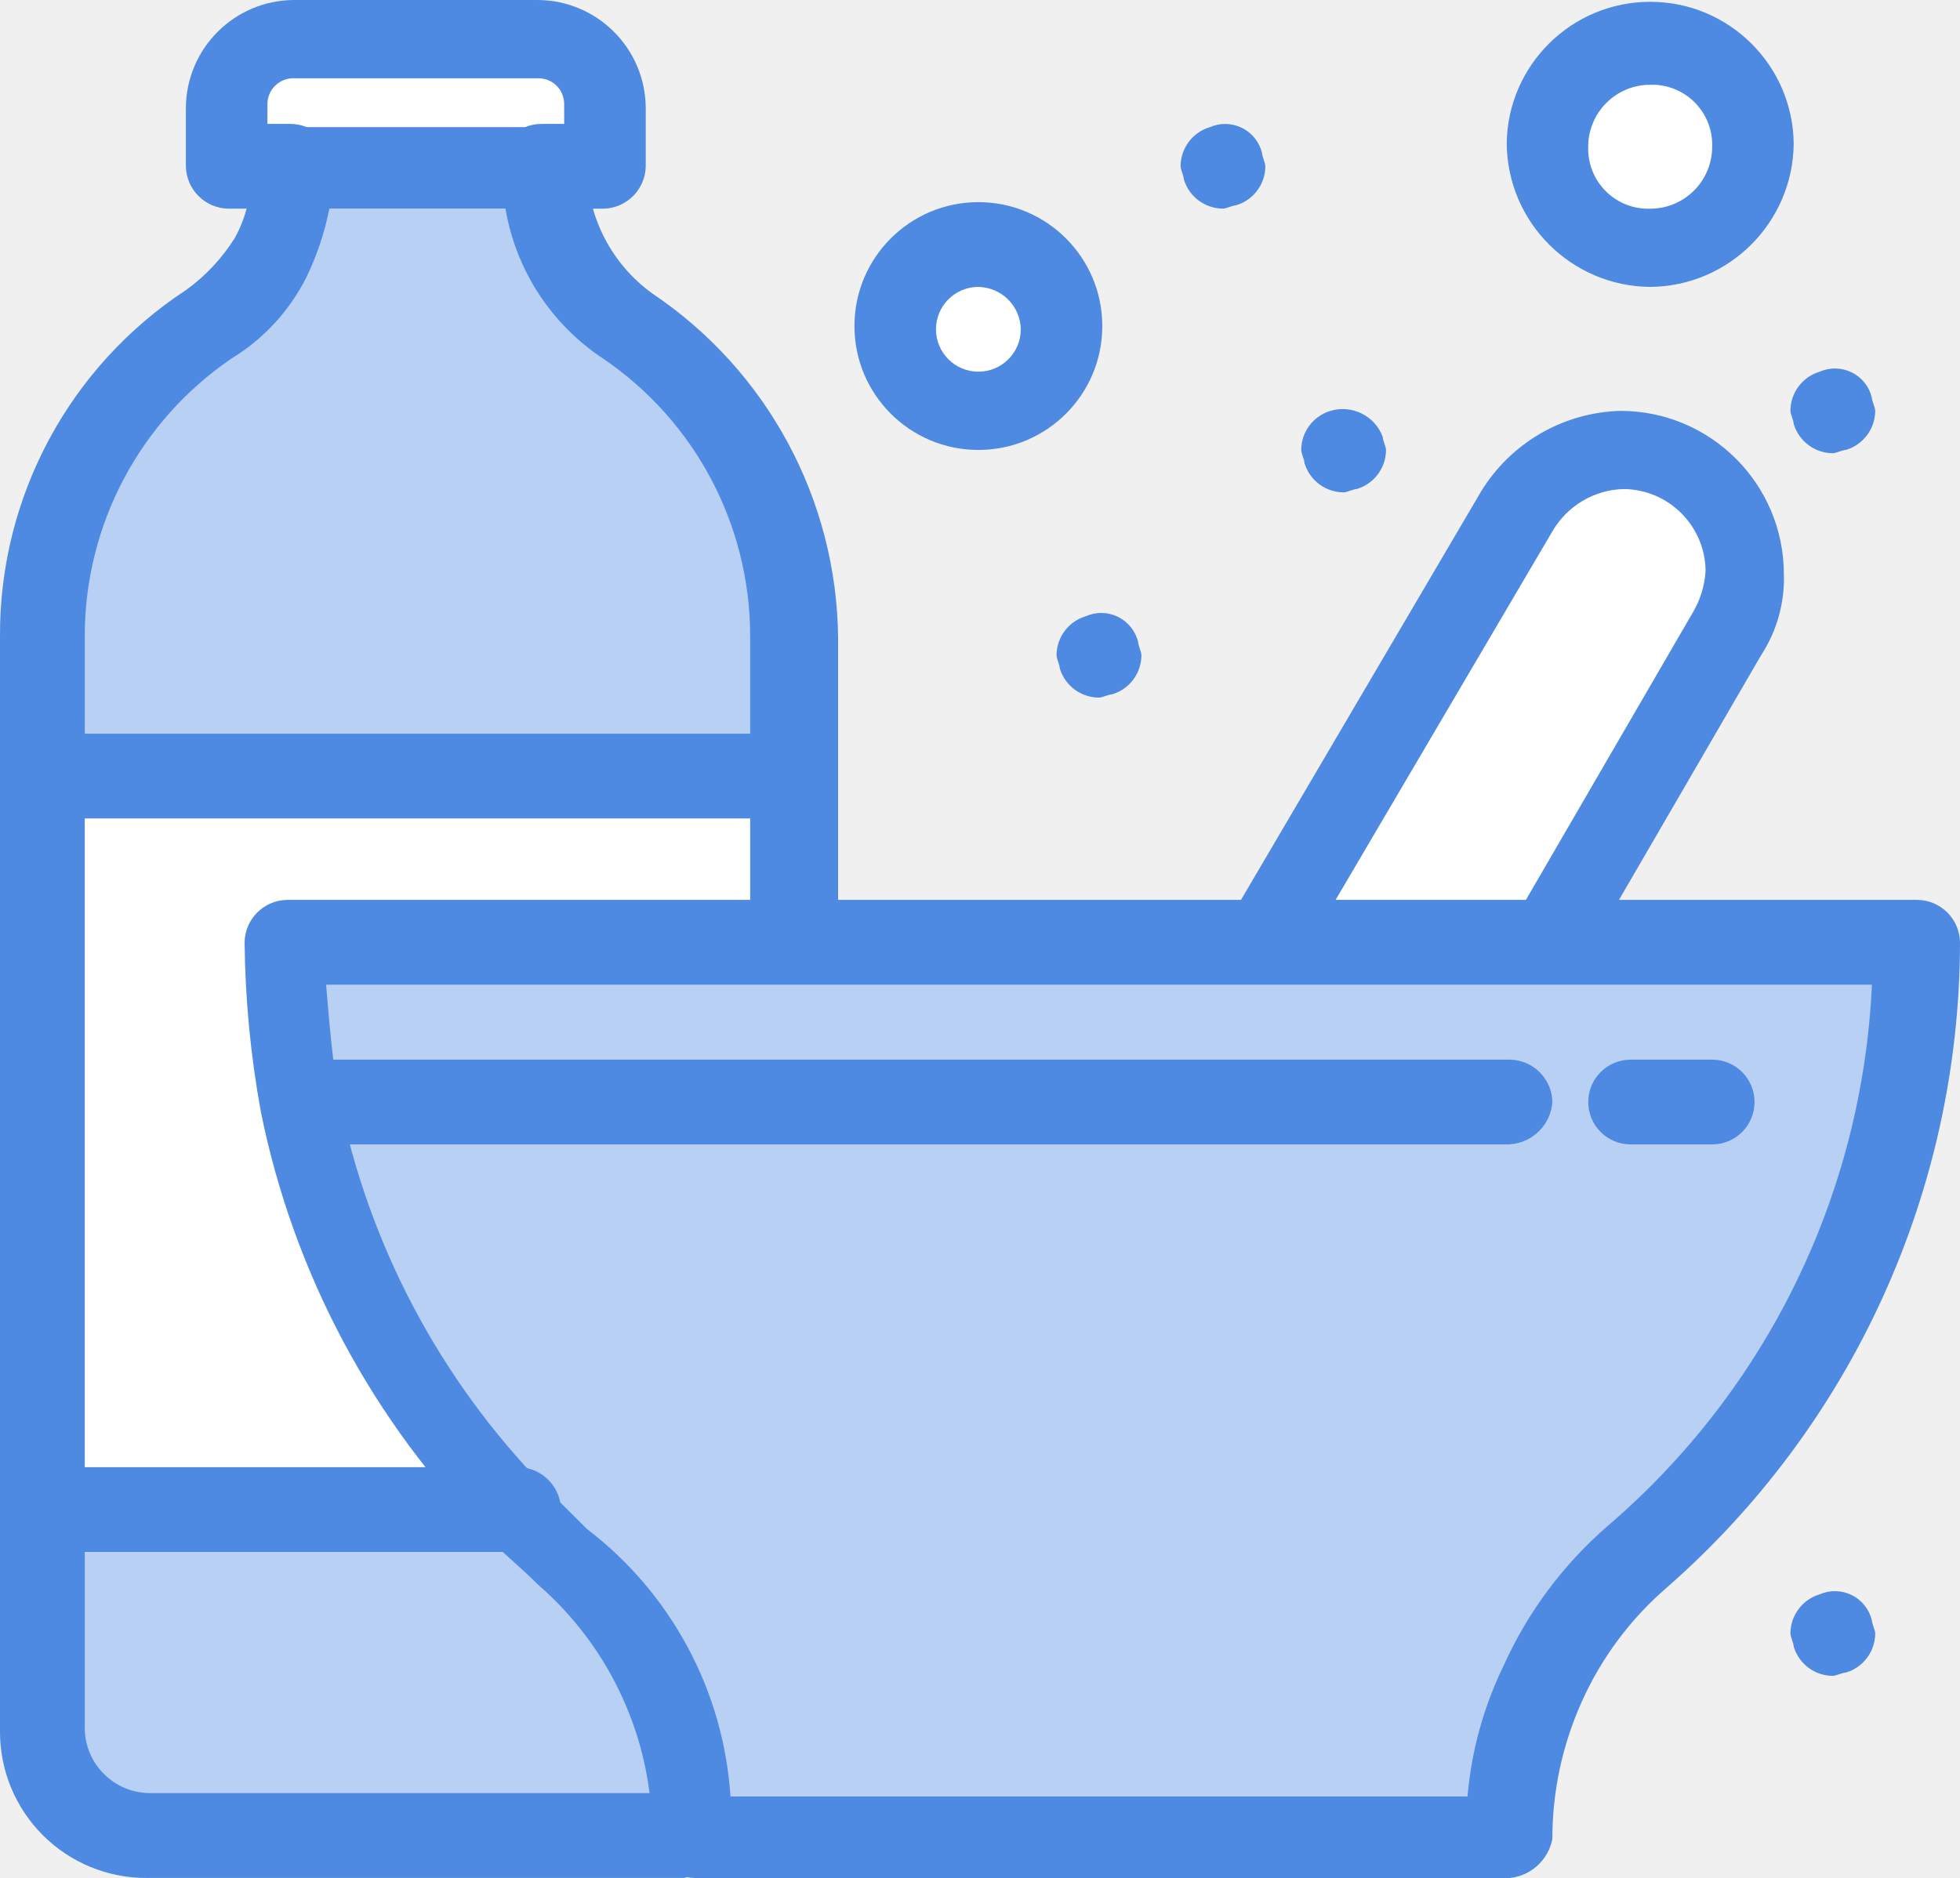
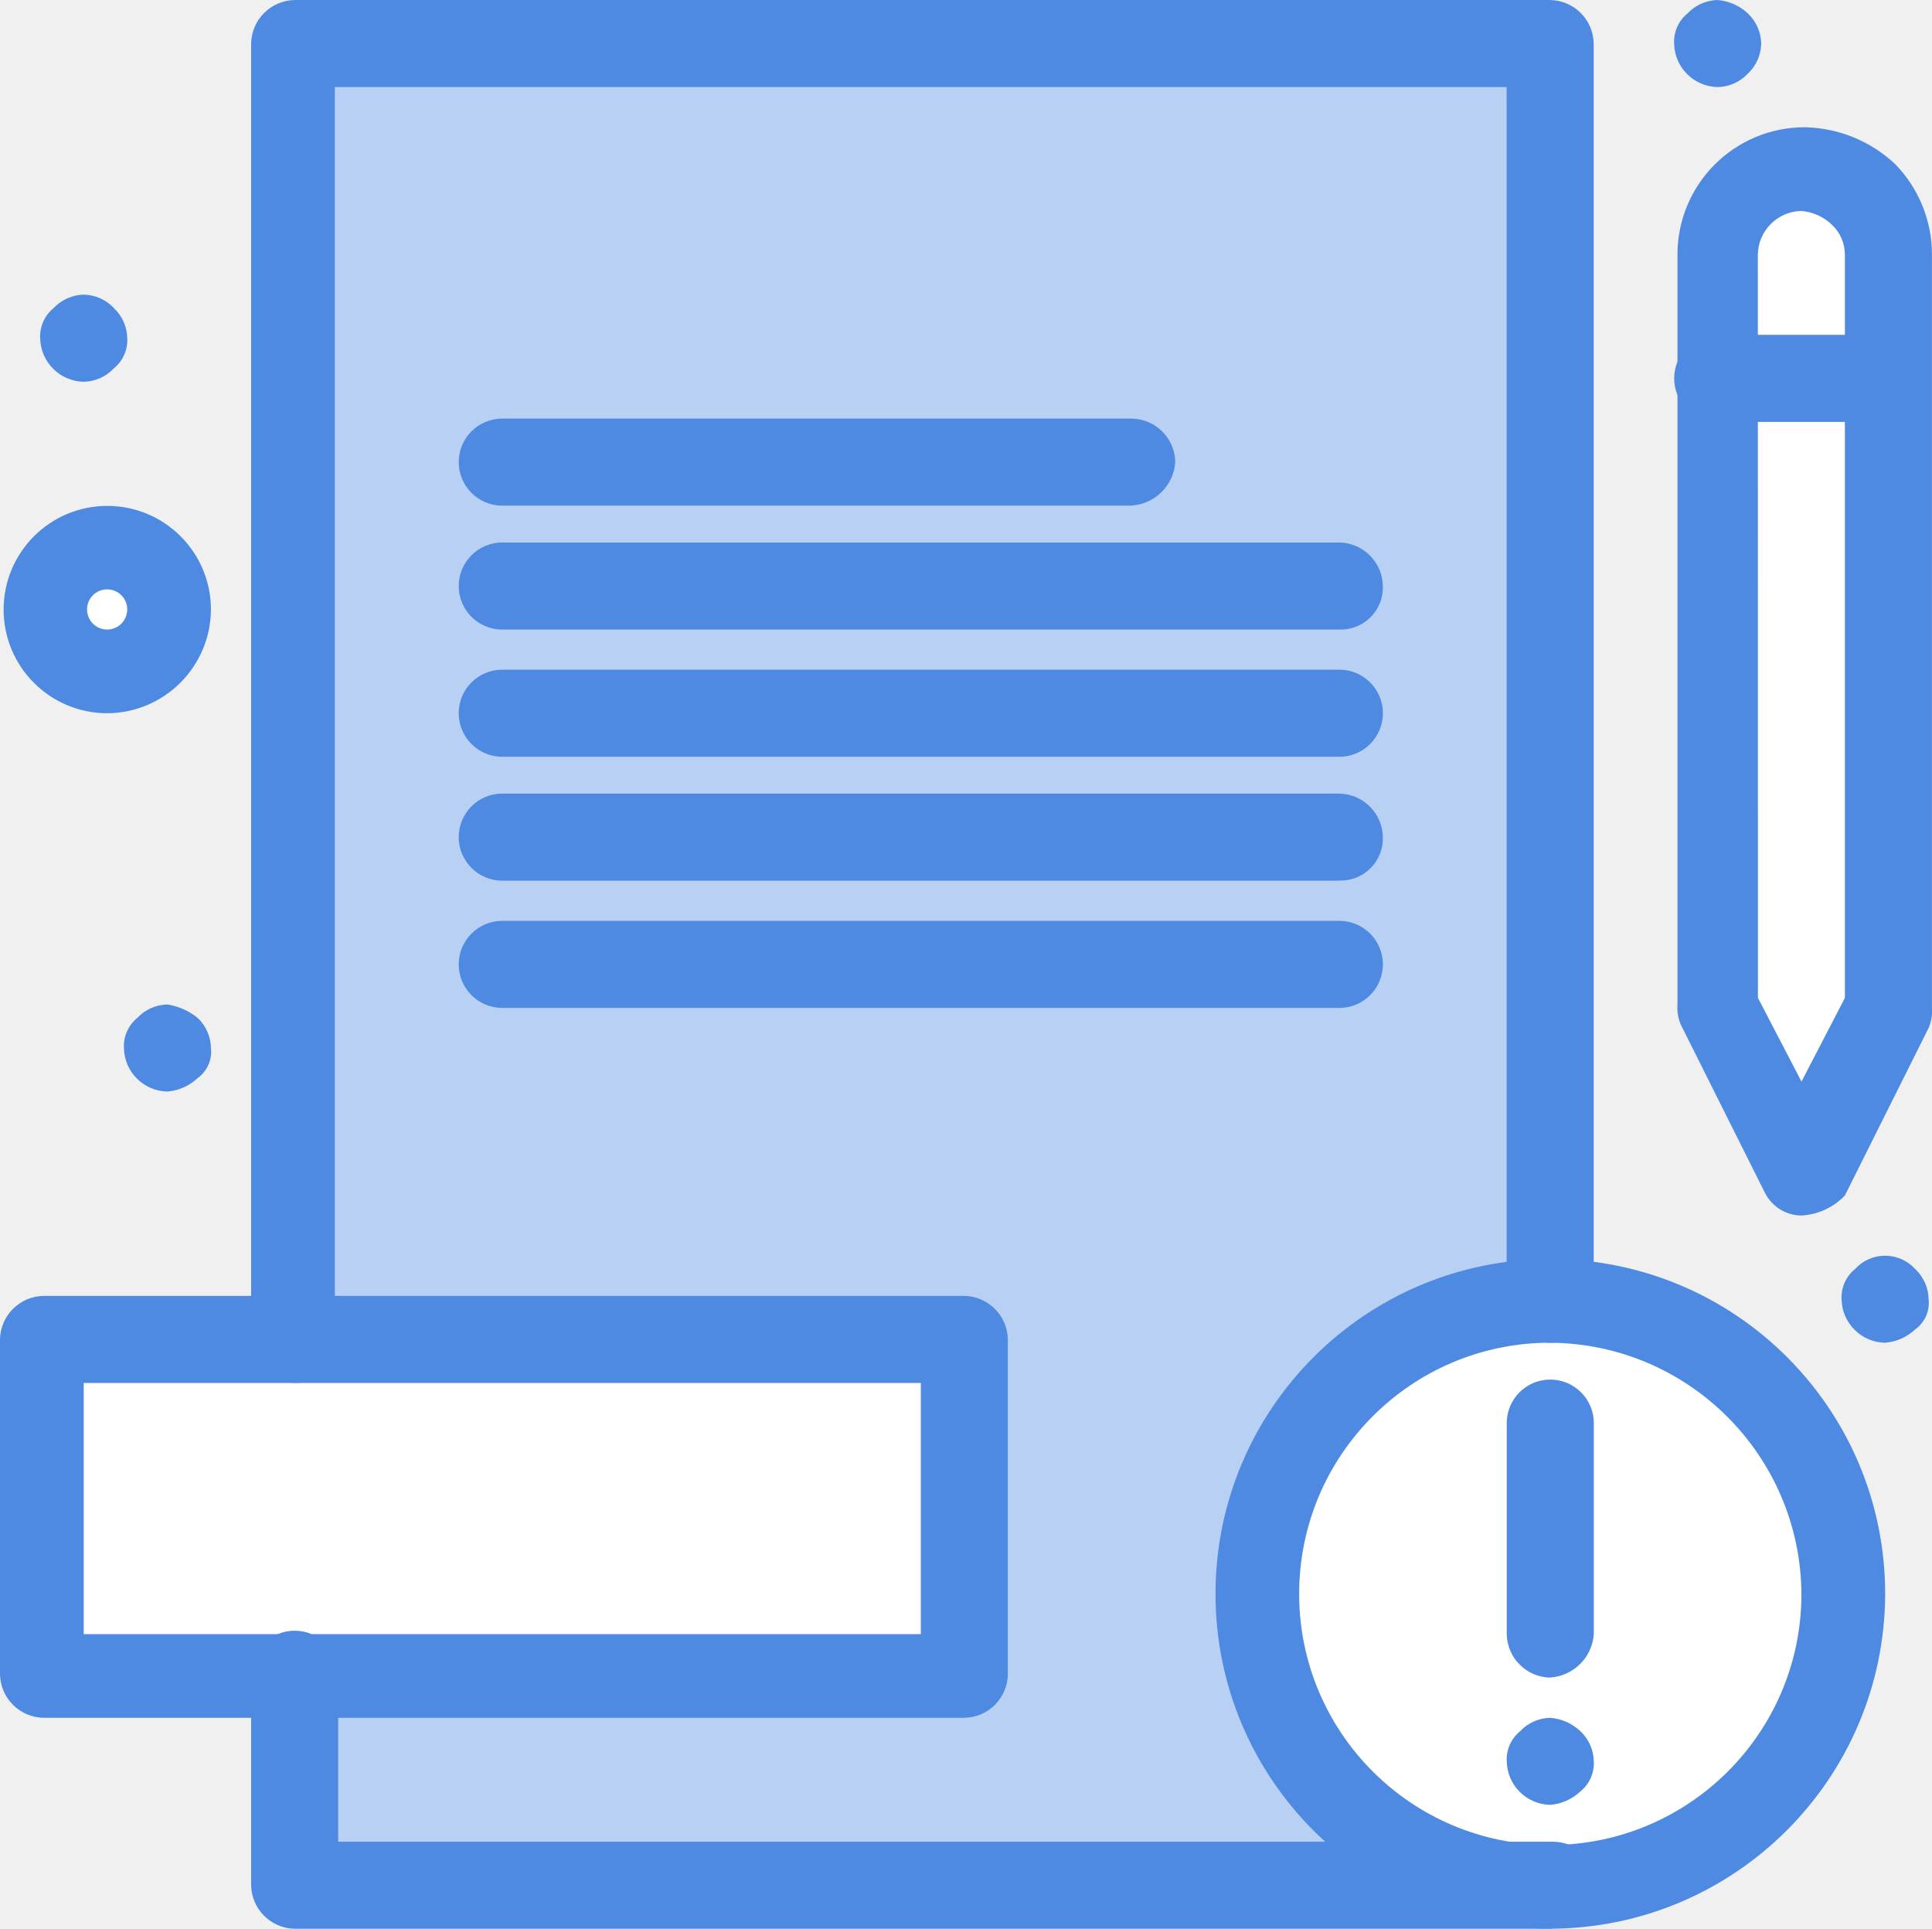
- <svg xmlns="http://www.w3.org/2000/svg" width="83.473" height="80" viewBox="0 0 83.473 80">
+ <svg xmlns="http://www.w3.org/2000/svg" width="80.139" height="80" viewBox="0 0 80.139 80">
  <defs>
-     <clipPath id="a">
-       <rect width="83.473" height="80" fill="none" />
+     <clipPath id="clip-path">
+       <rect id="Rectángulo_457646" data-name="Rectángulo 457646" width="80.139" height="80" fill="none" />
    </clipPath>
  </defs>
-   <g transform="translate(0 0)" clip-path="url(#a)">
-     <path d="M33.256,24V30.94H11.727a37.905,37.905,0,0,0,.694,6.944,35.131,35.131,0,0,0,9.166,17.362H1.311V24Z" transform="translate(0.495 9.06)" fill="#fff" />
-     <path d="M29.088,60.57H5.756a4.387,4.387,0,0,1-4.445-4.445V46.681H21.589a23.256,23.256,0,0,0,1.944,1.806A16.764,16.764,0,0,1,29.088,60.57" transform="translate(0.495 17.625)" fill="#b8d0f3" />
-     <path d="M33.256,25.142v5.973H1.311V25.142A16.019,16.019,0,0,1,8.393,11.808a8.858,8.858,0,0,0,2.639-2.916A8.821,8.821,0,0,0,12,5.142H22.7a8.18,8.18,0,0,0,3.611,6.666,16.616,16.616,0,0,1,6.946,13.334" transform="translate(0.495 1.941)" fill="#b8d0f3" />
-     <path d="M23.029,4.089v2.5H7.057v-2.5A2.786,2.786,0,0,1,9.834,1.31H20.251a2.786,2.786,0,0,1,2.777,2.779" transform="translate(2.665 0.494)" fill="#fff" />
-     <path d="M52.2,1.31A4.306,4.306,0,1,1,47.89,5.618,4.3,4.3,0,0,1,52.2,1.31" transform="translate(18.082 0.494)" fill="#fff" />
-     <path d="M31.2,7.663a3.472,3.472,0,1,1-3.471,3.471A3.471,3.471,0,0,1,31.2,7.663" transform="translate(10.469 2.893)" fill="#fff" />
-     <path d="M59.573,19.191a6.221,6.221,0,0,1-.694,2.638l-7.64,12.918H39.017l10.7-18.2A5.192,5.192,0,0,1,54.3,13.914a5.273,5.273,0,0,1,5.277,5.277" transform="translate(14.732 5.253)" fill="#fff" />
-     <path d="M9.566,35.981a37.906,37.906,0,0,1-.694-6.944H78.456A34.4,34.4,0,0,1,66.511,55.148a15.749,15.749,0,0,0-5.417,12.084H26.371a16.122,16.122,0,0,0-5.415-12.084,25.046,25.046,0,0,1-1.945-1.8A32.514,32.514,0,0,1,9.566,35.981" transform="translate(3.35 10.963)" fill="#b8d0f3" />
-     <path d="M58.822,12.644c0,.139.141.416.141.555a1.747,1.747,0,0,1-1.252,1.667c-.138,0-.415.139-.555.139a1.745,1.745,0,0,1-1.665-1.249c0-.141-.139-.417-.139-.557A1.744,1.744,0,0,1,56.6,11.532a1.615,1.615,0,0,1,2.221,1.112" transform="translate(20.899 4.301)" fill="#4e8ae1" />
-     <path d="M58.822,50.451c0,.141.141.417.141.555a1.746,1.746,0,0,1-1.252,1.667c-.138,0-.415.139-.555.139a1.743,1.743,0,0,1-1.665-1.249c0-.139-.139-.417-.139-.557A1.745,1.745,0,0,1,56.6,49.339a1.617,1.617,0,0,1,2.221,1.112" transform="translate(20.899 18.577)" fill="#4e8ae1" />
-     <path d="M43.7,13.836c0,.139.139.416.139.555a1.743,1.743,0,0,1-1.251,1.665c-.138,0-.415.141-.555.141a1.747,1.747,0,0,1-1.667-1.251c0-.139-.138-.416-.138-.555a1.745,1.745,0,0,1,1.249-1.667A1.819,1.819,0,0,1,43.7,13.836" transform="translate(15.189 4.777)" fill="#4e8ae1" />
-     <path d="M39.969,5.082c0,.139.139.416.139.555A1.743,1.743,0,0,1,38.858,7.3c-.138,0-.415.141-.555.141a1.747,1.747,0,0,1-1.667-1.251c0-.139-.138-.416-.138-.555A1.745,1.745,0,0,1,37.747,3.97a1.616,1.616,0,0,1,2.222,1.112" transform="translate(13.781 1.446)" fill="#4e8ae1" />
-     <path d="M36.139,20.2c0,.139.138.416.138.555a1.744,1.744,0,0,1-1.251,1.667c-.138,0-.416.139-.555.139A1.747,1.747,0,0,1,32.8,21.317c0-.141-.138-.417-.138-.557a1.745,1.745,0,0,1,1.249-1.667A1.617,1.617,0,0,1,36.139,20.2" transform="translate(12.334 7.156)" fill="#4e8ae1" />
-     <path d="M39.478,37.01a1.948,1.948,0,0,1-.832-.278,1.625,1.625,0,0,1-.557-2.361L48.783,16.176a7.184,7.184,0,0,1,5.973-3.471A6.964,6.964,0,0,1,61.7,19.649a5.967,5.967,0,0,1-.973,3.471l-7.5,12.916a1.715,1.715,0,0,1-2.916-1.806l7.5-12.916a3.929,3.929,0,0,0,.555-1.806,3.525,3.525,0,0,0-3.473-3.473,3.618,3.618,0,0,0-3.054,1.807l-10.7,18.194a2.121,2.121,0,0,1-1.667.973" transform="translate(14.272 4.797)" fill="#4e8ae1" />
-     <path d="M61.261,36.379H9.871a1.805,1.805,0,0,1,0-3.611H61.261a1.839,1.839,0,0,1,1.806,1.8,1.941,1.941,0,0,1-1.806,1.806" transform="translate(3.046 12.372)" fill="#4e8ae1" />
-     <path d="M54.379,36.379H50.907a1.805,1.805,0,1,1,0-3.611h3.471a1.805,1.805,0,1,1,0,3.611" transform="translate(18.539 12.372)" fill="#4e8ae1" />
-     <path d="M23.524,8.89H20.886a1.806,1.806,0,0,1,0-3.612h.971V4.444a1.094,1.094,0,0,0-1.11-1.11H10.329a1.1,1.1,0,0,0-1.11,1.11v.833h.971a1.806,1.806,0,0,1,0,3.612H7.552A1.839,1.839,0,0,1,5.746,7.083v-2.5A4.624,4.624,0,0,1,10.329,0H20.746a4.625,4.625,0,0,1,4.585,4.583v2.5A1.84,1.84,0,0,1,23.524,8.89" transform="translate(2.17 0)" fill="#4e8ae1" />
-     <path d="M29.166,78.515H6.25A6.224,6.224,0,0,1,0,72.265V25.6A17.535,17.535,0,0,1,7.916,10.876,7.92,7.92,0,0,0,10,8.654a5.646,5.646,0,0,0,.694-2.916,1.839,1.839,0,0,1,1.8-1.806h10.7A1.839,1.839,0,0,1,25,5.738a6.712,6.712,0,0,0,2.777,5.277,17.876,17.876,0,0,1,7.917,14.721v12.78a1.838,1.838,0,0,1-1.8,1.8,1.966,1.966,0,0,1-1.945-1.8V25.6a14.3,14.3,0,0,0-6.251-11.8A9.56,9.56,0,0,1,21.527,7.4h-7.5a12.057,12.057,0,0,1-.973,2.916,8.543,8.543,0,0,1-3.195,3.473,14.306,14.306,0,0,0-6.25,11.8V72.126A2.786,2.786,0,0,0,6.389,74.9H29.307a1.722,1.722,0,0,1,1.8,1.667,1.639,1.639,0,0,1-1.667,1.8.48.48,0,0,1-.278.139" transform="translate(0 1.484)" fill="#4e8ae1" />
-     <path d="M61.451,69.493H26.728a1.839,1.839,0,0,1-1.806-1.8,14.113,14.113,0,0,0-4.86-10.694c-.7-.7-1.39-1.251-2.084-1.945A35.9,35.9,0,0,1,8.255,36.856a42.466,42.466,0,0,1-.693-7.223,1.838,1.838,0,0,1,1.8-1.806H78.812a1.839,1.839,0,0,1,1.806,1.806,36.589,36.589,0,0,1-12.5,27.5,13.924,13.924,0,0,0-3.612,4.86,14.216,14.216,0,0,0-1.249,5.834,2.06,2.06,0,0,1-1.8,1.665m-33.2-3.471H59.644a15.824,15.824,0,0,1,1.529-5.554,17.244,17.244,0,0,1,4.444-5.973A32.3,32.3,0,0,0,76.867,31.438H11.033c.139,1.667.277,3.334.555,4.863a33.032,33.032,0,0,0,8.75,16.527l1.806,1.8a15.617,15.617,0,0,1,6.111,11.39" transform="translate(2.855 10.507)" fill="#4e8ae1" />
-     <path d="M22.083,48.981H1.8a1.805,1.805,0,0,1,0-3.611H22.083a1.838,1.838,0,0,1,1.806,1.8,1.94,1.94,0,0,1-1.806,1.806" transform="translate(0 17.13)" fill="#4e8ae1" />
-     <path d="M33.751,26.3H1.806a1.805,1.805,0,1,1,0-3.611H33.751a1.839,1.839,0,0,1,1.806,1.8A1.943,1.943,0,0,1,33.751,26.3" transform="translate(0 8.565)" fill="#4e8ae1" />
-     <path d="M31.693,16.807a5.278,5.278,0,1,1,5.278-5.279,5.277,5.277,0,0,1-5.278,5.279m0-6.946A1.806,1.806,0,1,0,33.5,11.668a1.84,1.84,0,0,0-1.806-1.806" transform="translate(9.974 2.36)" fill="#4e8ae1" />
-     <path d="M52.691,12.222A6.165,6.165,0,0,1,46.58,6.111a6.112,6.112,0,0,1,12.223,0,6.166,6.166,0,0,1-6.112,6.111m0-8.611A2.638,2.638,0,0,0,50.051,6.25,2.555,2.555,0,0,0,52.691,8.89,2.638,2.638,0,0,0,55.33,6.25a2.555,2.555,0,0,0-2.639-2.639" transform="translate(17.588 0)" fill="#4e8ae1" />
+   <g id="Grupo_1208705" data-name="Grupo 1208705" transform="translate(0 0)">
+     <rect id="Rectángulo_457645" data-name="Rectángulo 457645" width="50.935" height="77.369" transform="translate(12.386 1.316)" fill="#b8d0f3" />
+     <g id="Grupo_1208701" data-name="Grupo 1208701" transform="translate(0 0)">
+       <g id="Grupo_1208700" data-name="Grupo 1208700" clip-path="url(#clip-path)">
+         <path id="Trazado_1262192" data-name="Trazado 1262192" d="M3.954,16.489a2.639,2.639,0,1,1-2.639,2.639,2.638,2.638,0,0,1,2.639-2.639" transform="translate(0.49 6.15)" fill="#fff" />
+         <path id="Trazado_1262193" data-name="Trazado 1262193" d="M11.732,40.564H1.315V54.453H39.509V40.564Z" transform="translate(0.491 15.13)" fill="#fff" />
+         <path id="Trazado_1262194" data-name="Trazado 1262194" d="M58.839,11.431V37.543l-3.472,6.943-3.472-6.943V11.431Z" transform="translate(19.355 4.264)" fill="#fff" />
+         <path id="Trazado_1262195" data-name="Trazado 1262195" d="M58.839,8.632V13.91H51.9V8.632A3.439,3.439,0,0,1,55.367,5.16a3.992,3.992,0,0,1,2.5.972,3.988,3.988,0,0,1,.972,2.5" transform="translate(19.355 1.925)" fill="#fff" />
+         <path id="Trazado_1262196" data-name="Trazado 1262196" d="M50.157,39.25A12.222,12.222,0,1,1,37.935,51.471,12.222,12.222,0,0,1,50.157,39.25" transform="translate(14.148 14.639)" fill="#fff" />
+         <path id="Trazado_1262197" data-name="Trazado 1262197" d="M58.693,38.49a1.764,1.764,0,0,1,.555,1.251,1.353,1.353,0,0,1-.555,1.249,2.074,2.074,0,0,1-1.251.556,1.839,1.839,0,0,1-1.805-1.805,1.512,1.512,0,0,1,.556-1.251,1.686,1.686,0,0,1,2.5,0" transform="translate(20.751 14.149)" fill="#4e8ae1" />
+         <path id="Trazado_1262198" data-name="Trazado 1262198" d="M53.635.555a1.765,1.765,0,0,1,.556,1.251,1.762,1.762,0,0,1-.556,1.249,1.763,1.763,0,0,1-1.251.556,1.839,1.839,0,0,1-1.805-1.805A1.508,1.508,0,0,1,51.135.555,1.761,1.761,0,0,1,52.384,0a2.073,2.073,0,0,1,1.251.555" transform="translate(18.864 0.001)" fill="#4e8ae1" />
+         <path id="Trazado_1262199" data-name="Trazado 1262199" d="M48.577,52.451a1.759,1.759,0,0,1,.556,1.249,1.506,1.506,0,0,1-.556,1.249,2.07,2.07,0,0,1-1.249.556A1.84,1.84,0,0,1,45.521,53.7a1.508,1.508,0,0,1,.556-1.249,1.76,1.76,0,0,1,1.251-.556,2.063,2.063,0,0,1,1.249.556" transform="translate(16.978 19.356)" fill="#4e8ae1" />
+         <path id="Trazado_1262200" data-name="Trazado 1262200" d="M6.8,30.9a1.764,1.764,0,0,1,.555,1.251A1.353,1.353,0,0,1,6.8,33.4a2.074,2.074,0,0,1-1.251.556,1.839,1.839,0,0,1-1.805-1.805A1.512,1.512,0,0,1,4.3,30.9a1.761,1.761,0,0,1,1.249-.555A2.624,2.624,0,0,1,6.8,30.9" transform="translate(1.396 11.319)" fill="#4e8ae1" />
+         <path id="Trazado_1262201" data-name="Trazado 1262201" d="M4.27,9.458a1.762,1.762,0,0,1,.556,1.249,1.512,1.512,0,0,1-.556,1.251,1.765,1.765,0,0,1-1.249.556,1.841,1.841,0,0,1-1.807-1.807A1.509,1.509,0,0,1,1.77,9.458,1.764,1.764,0,0,1,3.021,8.9a1.764,1.764,0,0,1,1.249.555" transform="translate(0.453 3.321)" fill="#4e8ae1" />
+         <path id="Trazado_1262202" data-name="Trazado 1262202" d="M61.476,61.626H9.392a1.839,1.839,0,0,1-1.805-1.807v-8.75a1.805,1.805,0,0,1,3.611,0v6.946H61.615a1.838,1.838,0,0,1,1.805,1.8,2.2,2.2,0,0,1-1.944,1.807" transform="translate(2.83 18.375)" fill="#4e8ae1" />
+         <path id="Trazado_1262203" data-name="Trazado 1262203" d="M9.392,57.36a1.836,1.836,0,0,1-1.805-1.8V1.805A1.838,1.838,0,0,1,9.392,0H61.476a1.837,1.837,0,0,1,1.8,1.805V53.889a1.805,1.805,0,0,1-3.611,0V3.611H11.059V55.693A1.605,1.605,0,0,1,9.392,57.36" transform="translate(2.83 0.001)" fill="#4e8ae1" />
+         <path id="Trazado_1262204" data-name="Trazado 1262204" d="M50.61,65.812A13.888,13.888,0,1,1,64.5,51.924,13.929,13.929,0,0,1,50.61,65.812m0-24.306A10.417,10.417,0,1,0,61.027,51.924,10.492,10.492,0,0,0,50.61,41.507" transform="translate(13.696 14.187)" fill="#4e8ae1" />
+         <path id="Trazado_1262205" data-name="Trazado 1262205" d="M47.328,54.039a1.839,1.839,0,0,1-1.807-1.8V43.483a1.806,1.806,0,0,1,3.612,0v8.751a1.939,1.939,0,0,1-1.805,1.8" transform="translate(16.978 15.545)" fill="#4e8ae1" />
+         <path id="Trazado_1262206" data-name="Trazado 1262206" d="M55.82,48.983a1.709,1.709,0,0,1-1.528-.972l-3.474-6.943a1.775,1.775,0,0,1-.139-.835V9.123a5.276,5.276,0,0,1,5.279-5.279,5.634,5.634,0,0,1,3.75,1.528,5.369,5.369,0,0,1,1.527,3.751v31.25a1.759,1.759,0,0,1-.139.832l-3.472,6.946a2.688,2.688,0,0,1-1.8.832m-1.807-9.027,1.807,3.472,1.8-3.472V9.123a1.7,1.7,0,0,0-.555-1.251,2.074,2.074,0,0,0-1.249-.556,1.84,1.84,0,0,0-1.807,1.807Z" transform="translate(18.902 1.434)" fill="#4e8ae1" />
+         <path id="Trazado_1262207" data-name="Trazado 1262207" d="M59.33,13.727H52.385a1.805,1.805,0,0,1,0-3.611H59.33a1.805,1.805,0,1,1,0,3.611" transform="translate(18.865 3.773)" fill="#4e8ae1" />
+         <path id="Trazado_1262208" data-name="Trazado 1262208" d="M41.776,16.256H15.664a1.805,1.805,0,0,1,0-3.611H41.776a1.838,1.838,0,0,1,1.805,1.8,1.941,1.941,0,0,1-1.805,1.807" transform="translate(5.169 4.717)" fill="#4e8ae1" />
+         <path id="Trazado_1262209" data-name="Trazado 1262209" d="M50.387,20H15.664a1.805,1.805,0,0,1,0-3.611H50.387a1.839,1.839,0,0,1,1.805,1.807A1.75,1.75,0,0,1,50.387,20" transform="translate(5.169 6.113)" fill="#4e8ae1" />
+         <path id="Trazado_1262210" data-name="Trazado 1262210" d="M50.387,23.843H15.664a1.806,1.806,0,0,1,0-3.612H50.387a1.806,1.806,0,0,1,0,3.612" transform="translate(5.169 7.546)" fill="#4e8ae1" />
+         <path id="Trazado_1262211" data-name="Trazado 1262211" d="M50.387,27.586H15.664a1.805,1.805,0,0,1,0-3.611H50.387a1.839,1.839,0,0,1,1.805,1.807,1.75,1.75,0,0,1-1.805,1.8" transform="translate(5.169 8.942)" fill="#4e8ae1" />
+         <path id="Trazado_1262212" data-name="Trazado 1262212" d="M50.387,31.43H15.664a1.805,1.805,0,0,1,0-3.611H50.387a1.805,1.805,0,0,1,0,3.611" transform="translate(5.169 10.376)" fill="#4e8ae1" />
+         <path id="Trazado_1262213" data-name="Trazado 1262213" d="M40,56.649H1.807A1.839,1.839,0,0,1,0,54.842V40.954a1.839,1.839,0,0,1,1.807-1.805H40a1.839,1.839,0,0,1,1.805,1.805V54.842A1.835,1.835,0,0,1,40,56.649M3.472,53.178H38.195V42.76H3.472Z" transform="translate(0 14.602)" fill="#4e8ae1" />
+         <path id="Trazado_1262214" data-name="Trazado 1262214" d="M4.407,23.886A4.3,4.3,0,1,1,8.712,19.58a4.327,4.327,0,0,1-4.306,4.306m0-5.139a.833.833,0,1,0,0,1.667.833.833,0,1,0,0-1.667" transform="translate(0.038 5.698)" fill="#4e8ae1" />
+       </g>
+     </g>
  </g>
</svg>
